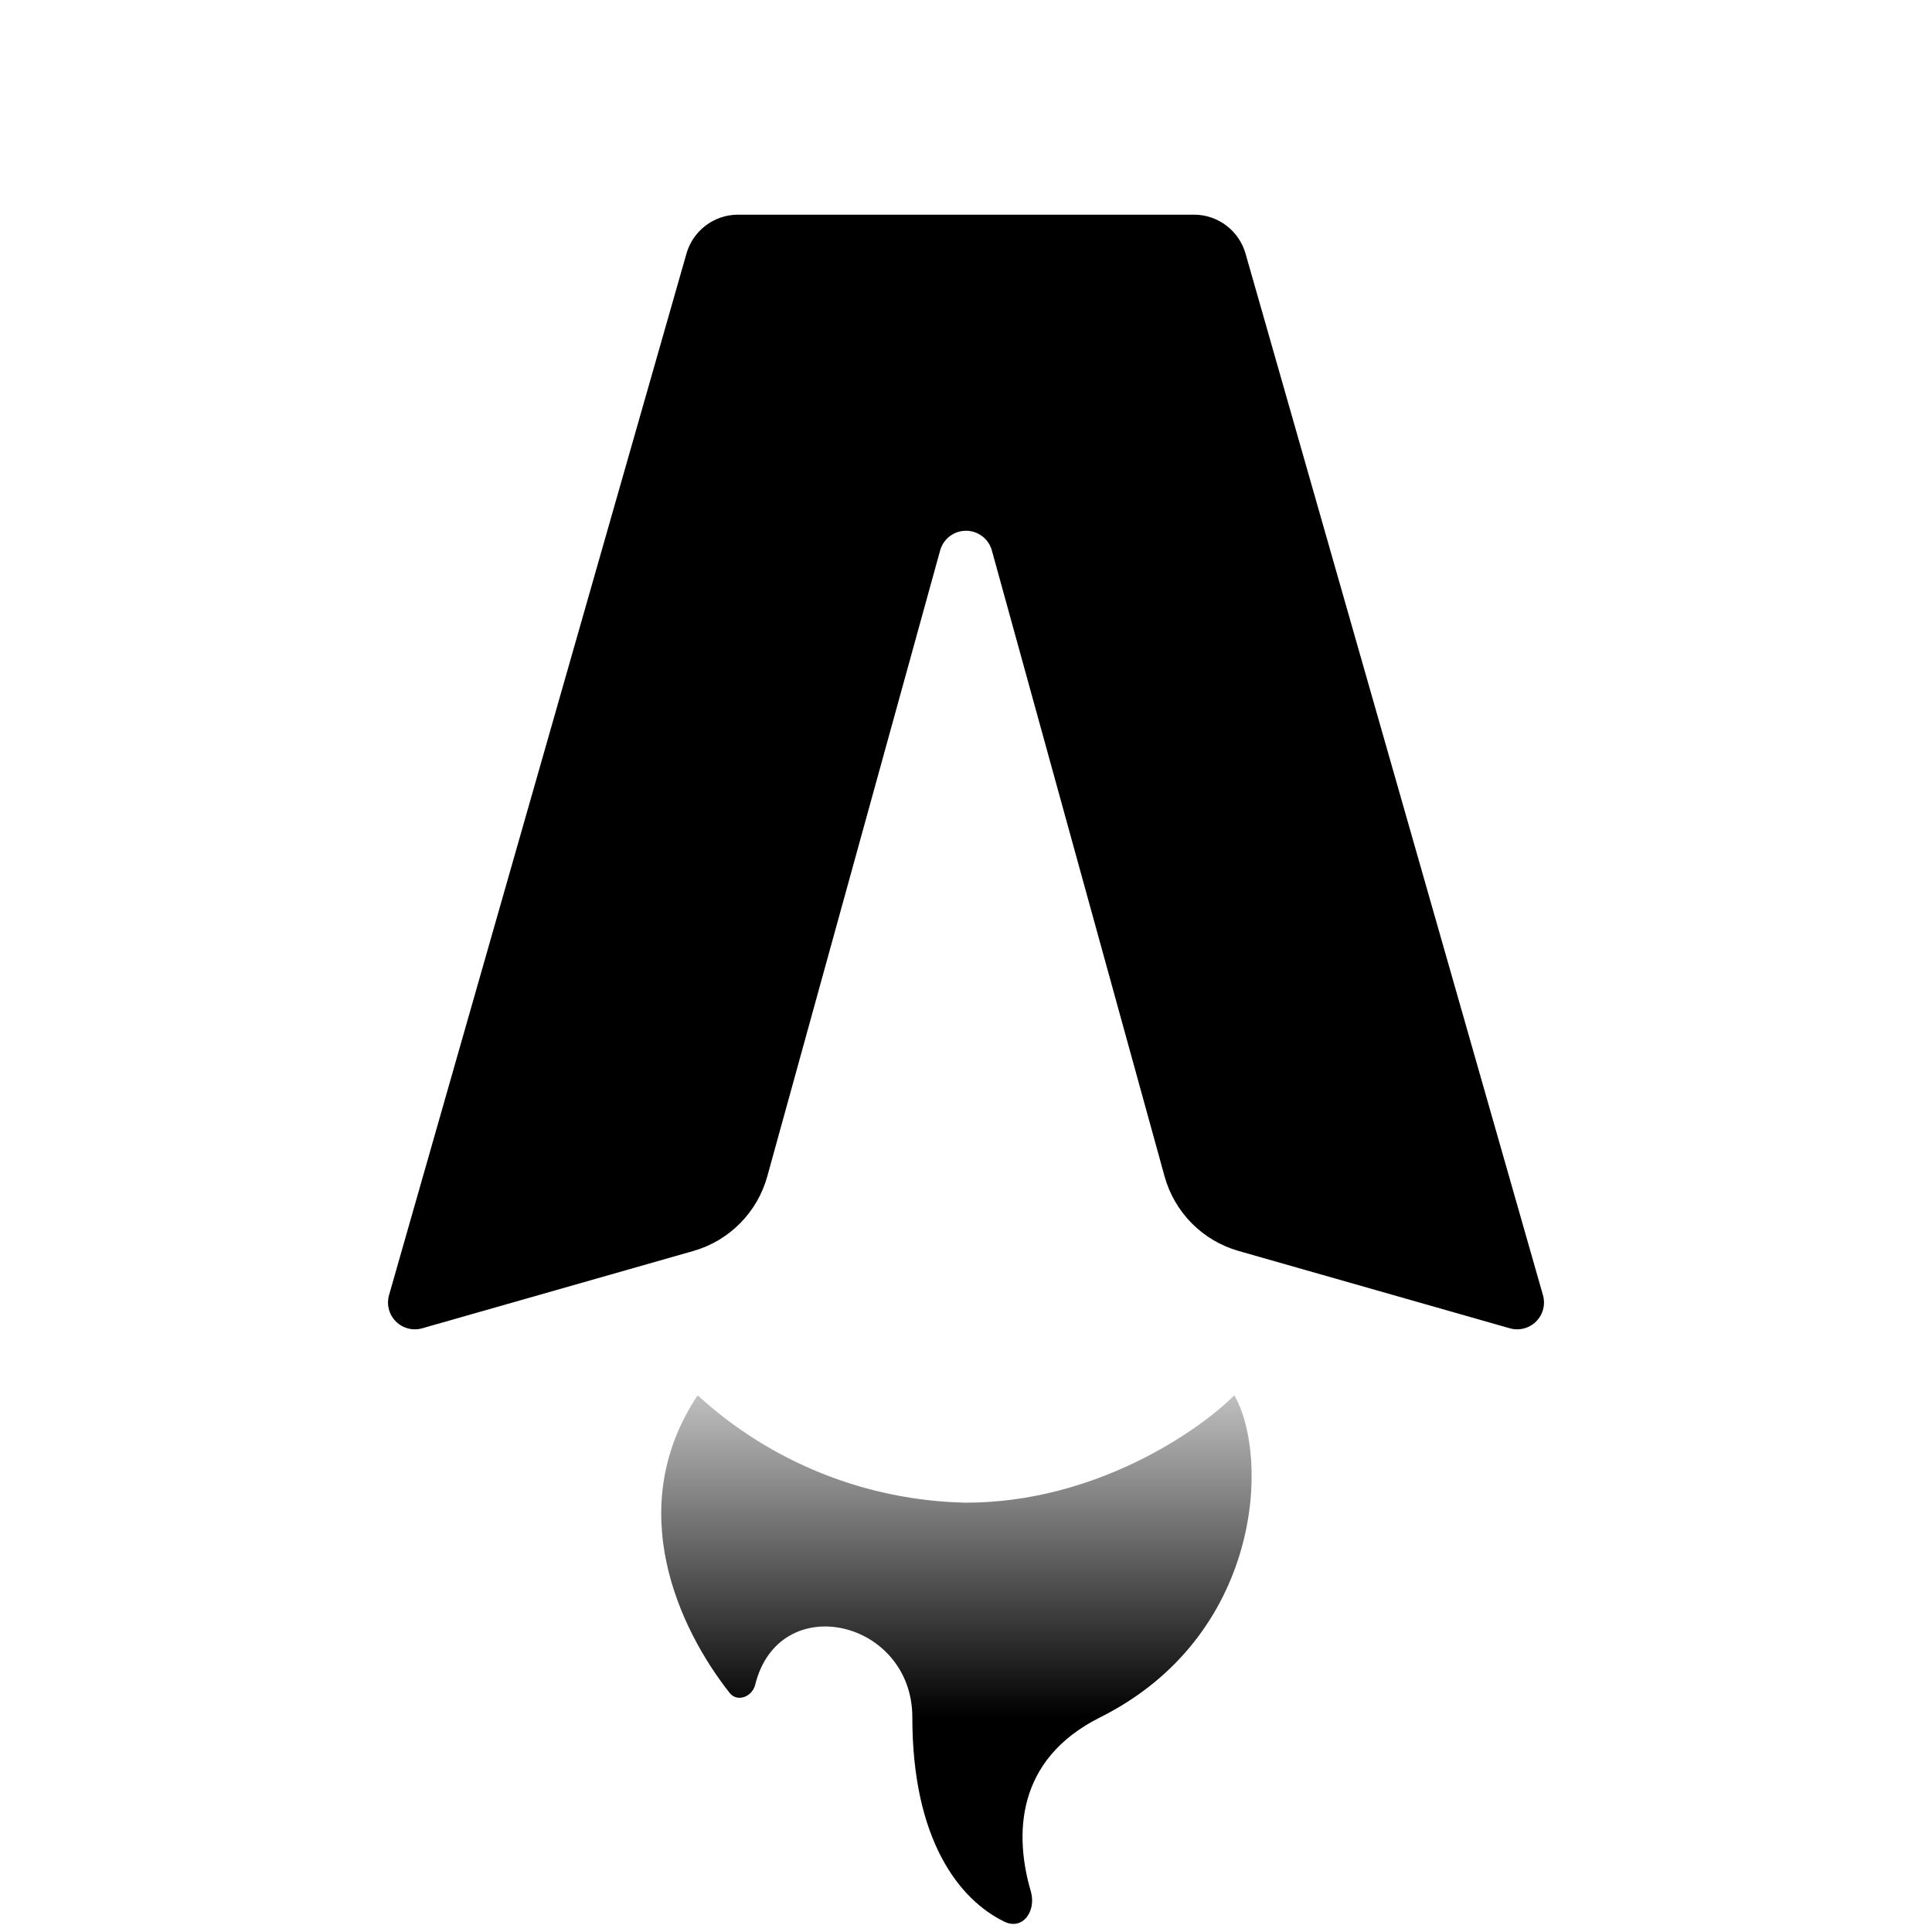
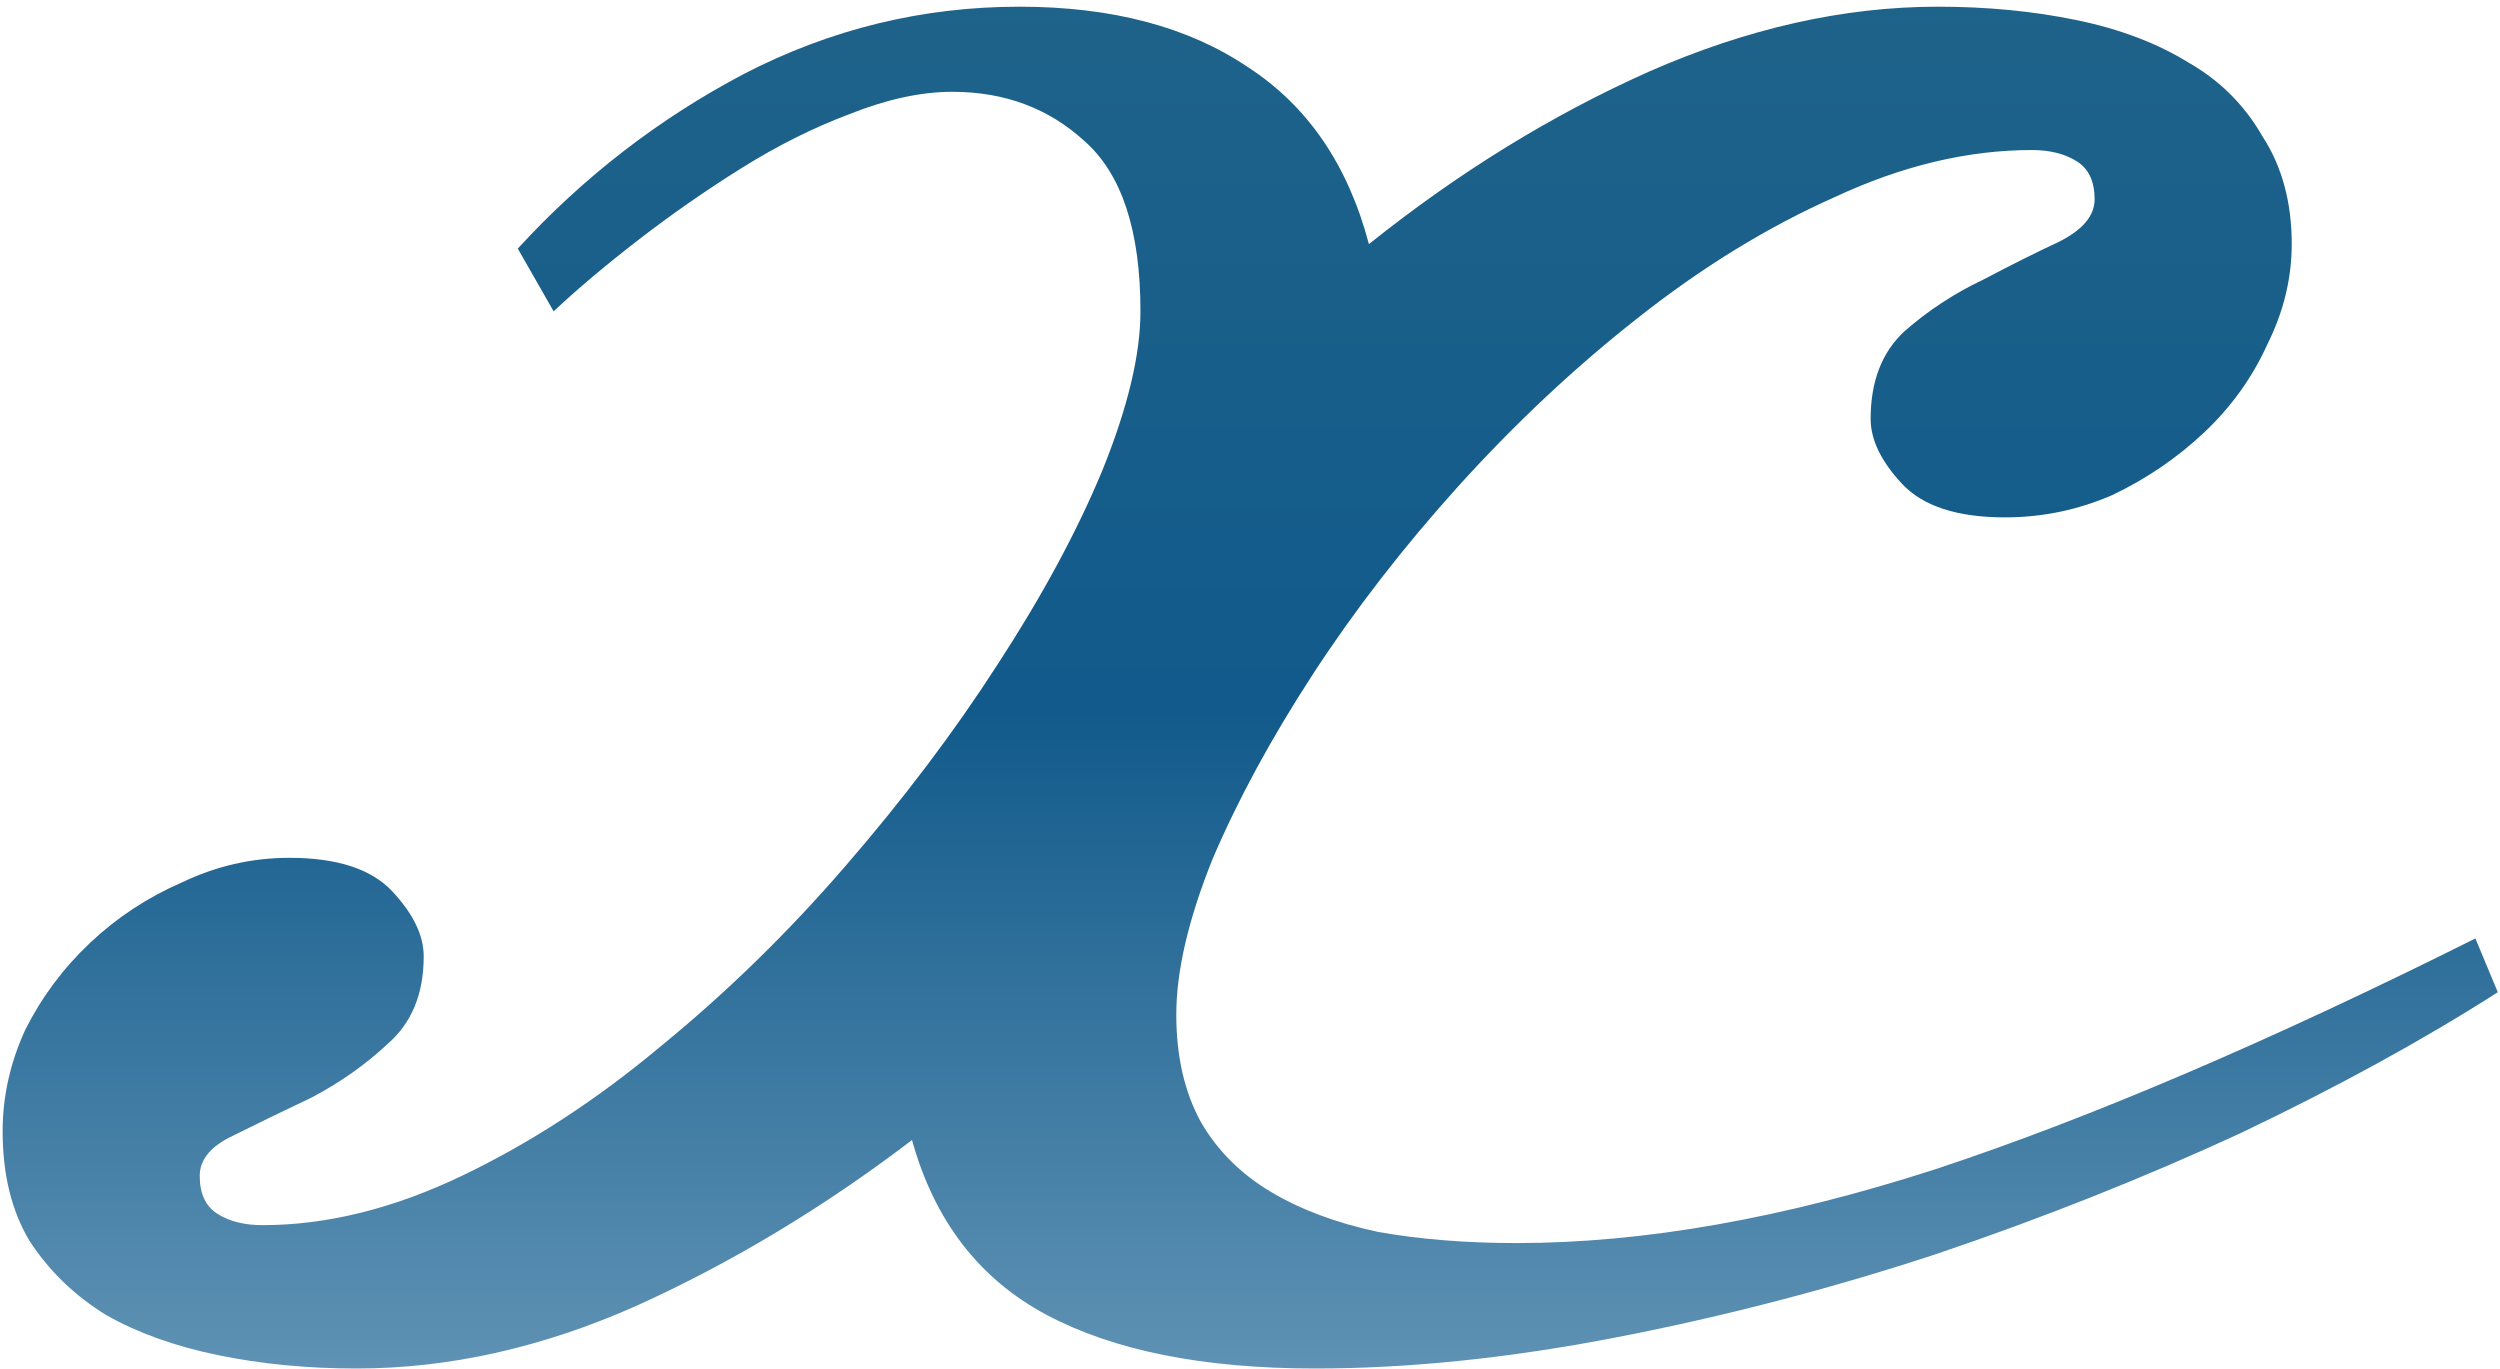
- <svg xmlns="http://www.w3.org/2000/svg" fill="none" viewBox="0 0 36 36">
-   <path fill="#000" d="M22.25 4h-8.5a1 1 0 0 0-.96.73l-5.54 19.4a.5.5 0 0 0 .62.62l5.05-1.44a2 2 0 0 0 1.38-1.4l3.22-11.66a.5.5 0 0 1 .96 0l3.22 11.67a2 2 0 0 0 1.38 1.39l5.05 1.44a.5.5 0 0 0 .62-.62l-5.54-19.4a1 1 0 0 0-.96-.73Z" />
-   <path fill="url(#gradient)" d="M18 28a7.63 7.63 0 0 1-5-2c-1.4 2.1-.35 4.35.6 5.55.14.17.41.07.47-.15.44-1.8 2.93-1.22 2.93.6 0 2.28.87 3.4 1.72 3.81.34.16.59-.2.49-.56-.31-1.05-.29-2.46 1.29-3.25 3-1.5 3.17-4.83 2.5-6-.67.67-2.6 2-5 2Z" />
+ <svg xmlns="http://www.w3.org/2000/svg" width="327" height="179" viewBox="0 0 327 179" fill="none">
+   <path d="M67.727 32.516C76.32 23.141 86.184 15.523 97.316 9.664C108.645 3.805 120.656 0.875 133.352 0.875C145.461 0.875 155.422 3.512 163.234 8.785C171.047 13.863 176.32 21.578 179.055 31.93C190.773 22.555 202.98 15.035 215.676 9.371C228.566 3.707 241.164 0.875 253.469 0.875C259.914 0.875 265.969 1.461 271.633 2.633C277.297 3.805 282.18 5.66 286.281 8.199C290.383 10.543 293.605 13.766 295.949 17.867C298.488 21.773 299.758 26.461 299.758 31.93C299.758 36.422 298.684 40.816 296.535 45.113C294.582 49.41 291.848 53.219 288.332 56.539C284.816 59.859 280.812 62.594 276.32 64.742C271.828 66.695 267.141 67.672 262.258 67.672C256.008 67.672 251.516 66.207 248.781 63.277C246.047 60.348 244.68 57.516 244.68 54.781C244.68 49.898 246.145 46.09 249.074 43.355C252.199 40.621 255.617 38.375 259.328 36.617C263.039 34.664 266.359 33.004 269.289 31.637C272.414 30.074 273.977 28.219 273.977 26.07C273.977 23.727 273.195 22.066 271.633 21.09C270.07 20.113 268.117 19.625 265.773 19.625C257.375 19.625 248.781 21.676 239.992 25.777C231.203 29.684 222.609 34.957 214.211 41.598C206.008 48.043 198.195 55.367 190.773 63.57C183.547 71.578 177.199 79.781 171.73 88.18C166.262 96.578 161.867 104.684 158.547 112.496C155.422 120.309 153.859 127.047 153.859 132.711C153.859 138.18 154.934 142.867 157.082 146.773C159.23 150.484 162.258 153.512 166.164 155.855C170.07 158.199 174.758 159.957 180.227 161.129C185.695 162.105 191.75 162.594 198.391 162.594C214.992 162.594 233.254 159.371 253.176 152.926C273.293 146.285 296.828 136.227 323.781 122.75L326.711 129.781C316.945 136.031 305.715 142.184 293.02 148.238C280.324 154.098 267.043 159.371 253.176 164.059C239.504 168.551 225.637 172.164 211.574 174.898C197.512 177.633 184.328 179 172.023 179C157.375 179 145.656 176.656 136.867 171.969C128.078 167.281 122.219 159.664 119.289 149.117C107.766 157.906 95.754 165.133 83.254 170.797C70.949 176.266 58.742 179 46.633 179C40.188 179 34.133 178.414 28.469 177.242C22.805 176.07 17.922 174.312 13.82 171.969C9.719 169.43 6.398 166.207 3.859 162.301C1.516 158.395 0.344 153.609 0.344 147.945C0.344 143.453 1.32 139.059 3.273 134.762C5.422 130.465 8.254 126.656 11.77 123.336C15.285 120.016 19.289 117.379 23.781 115.426C28.273 113.277 32.961 112.203 37.844 112.203C44.094 112.203 48.586 113.668 51.32 116.598C54.055 119.527 55.422 122.359 55.422 125.094C55.422 129.977 53.859 133.785 50.734 136.52C47.805 139.254 44.484 141.598 40.773 143.551C37.062 145.309 33.645 146.969 30.52 148.531C27.59 149.898 26.125 151.656 26.125 153.805C26.125 156.148 26.906 157.809 28.469 158.785C30.031 159.762 31.984 160.25 34.328 160.25C42.727 160.25 51.418 158.102 60.402 153.805C69.387 149.508 78.078 143.844 86.477 136.812C95.07 129.781 103.078 121.969 110.5 113.375C118.117 104.586 124.758 95.797 130.422 87.008C136.281 78.023 140.871 69.527 144.191 61.52C147.512 53.316 149.172 46.383 149.172 40.719C149.172 30.172 146.73 22.75 141.848 18.453C137.16 14.156 131.398 12.008 124.562 12.008C120.461 12.008 115.969 12.984 111.086 14.938C106.398 16.695 101.711 19.039 97.023 21.969C92.336 24.898 87.844 28.023 83.547 31.344C79.25 34.664 75.539 37.789 72.414 40.719L67.727 32.516Z" fill="url(#paint0_linear_2337_9)" />
  <defs>
-     <linearGradient id="gradient" x1="16" x2="16" y1="32" y2="24" gradientUnits="userSpaceOnUse">
-       <stop stop-color="#000" />
-       <stop offset="1" stop-color="#000" stop-opacity="0" />
+     <linearGradient id="paint0_linear_2337_9" x1="159.5" y1="-352" x2="159.5" y2="403" gradientUnits="userSpaceOnUse">
+       <stop offset="0.463" stop-color="#1F638A" />
+       <stop offset="0.589" stop-color="#115A8B" />
+       <stop offset="0.832" stop-color="#B7D1E2" />
    </linearGradient>
  </defs>
-   <style>
-     @media (prefers-color-scheme:dark){:root{filter:invert(100%)}}
-   </style>
</svg>
